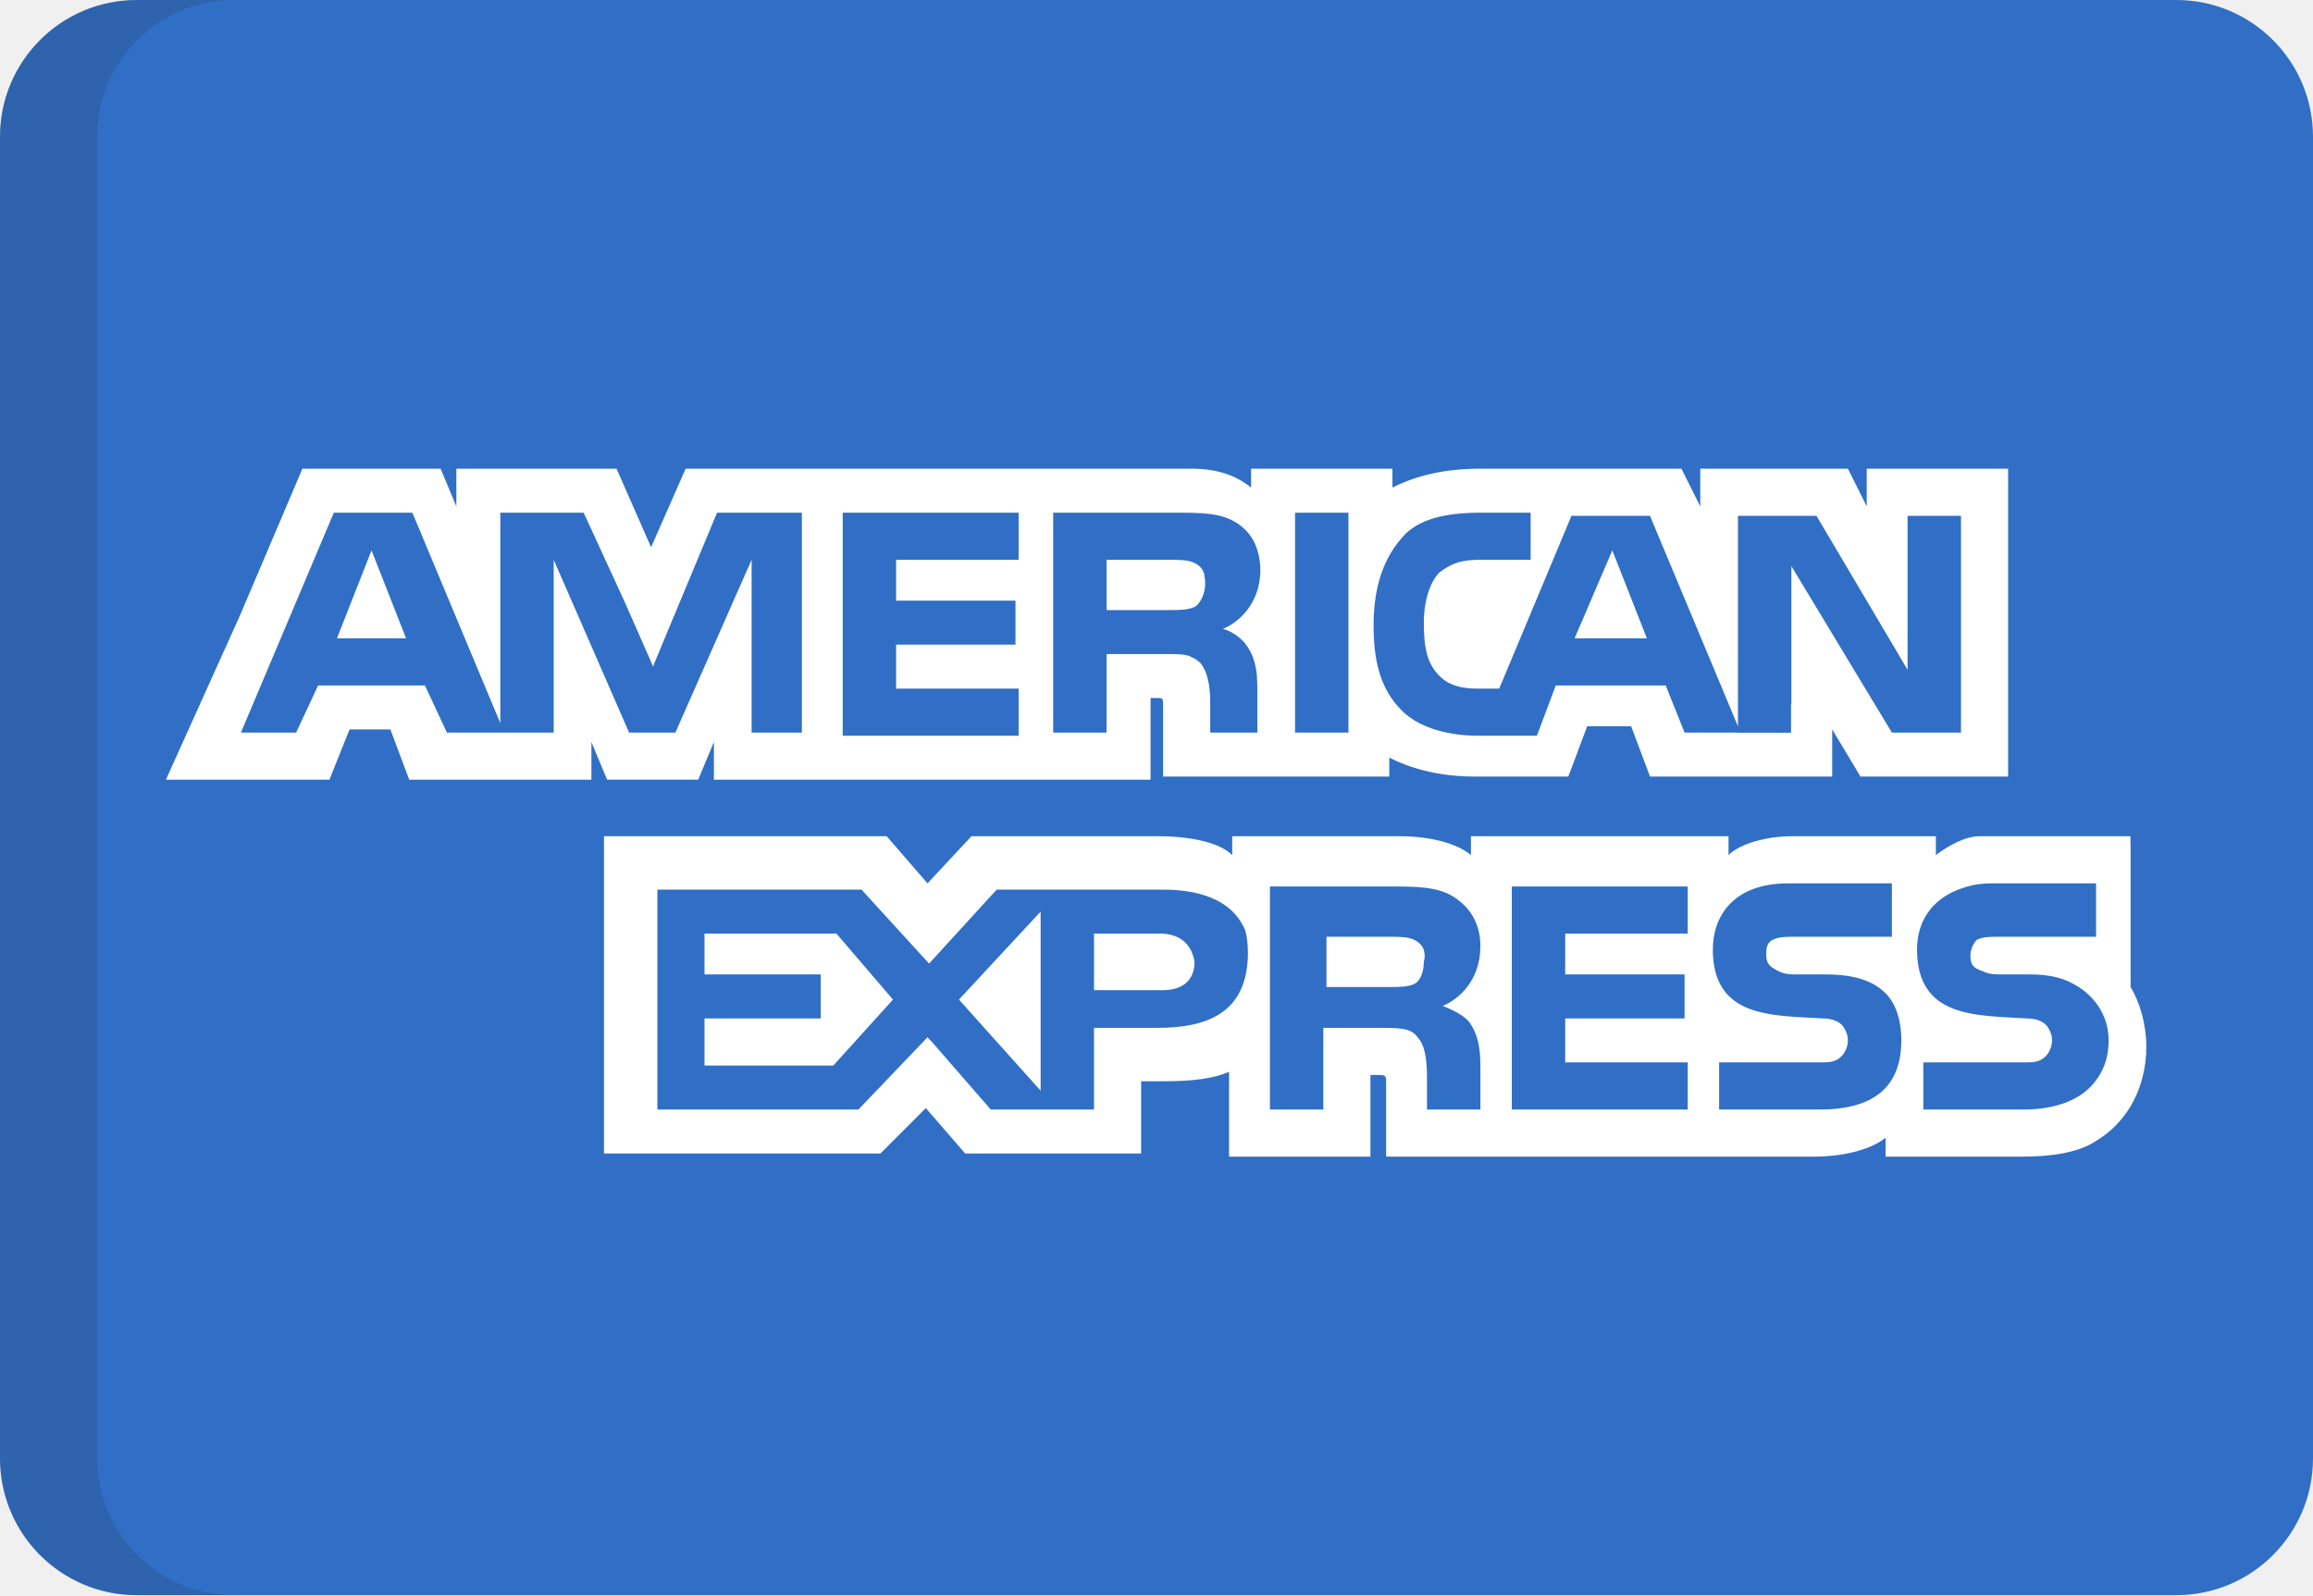
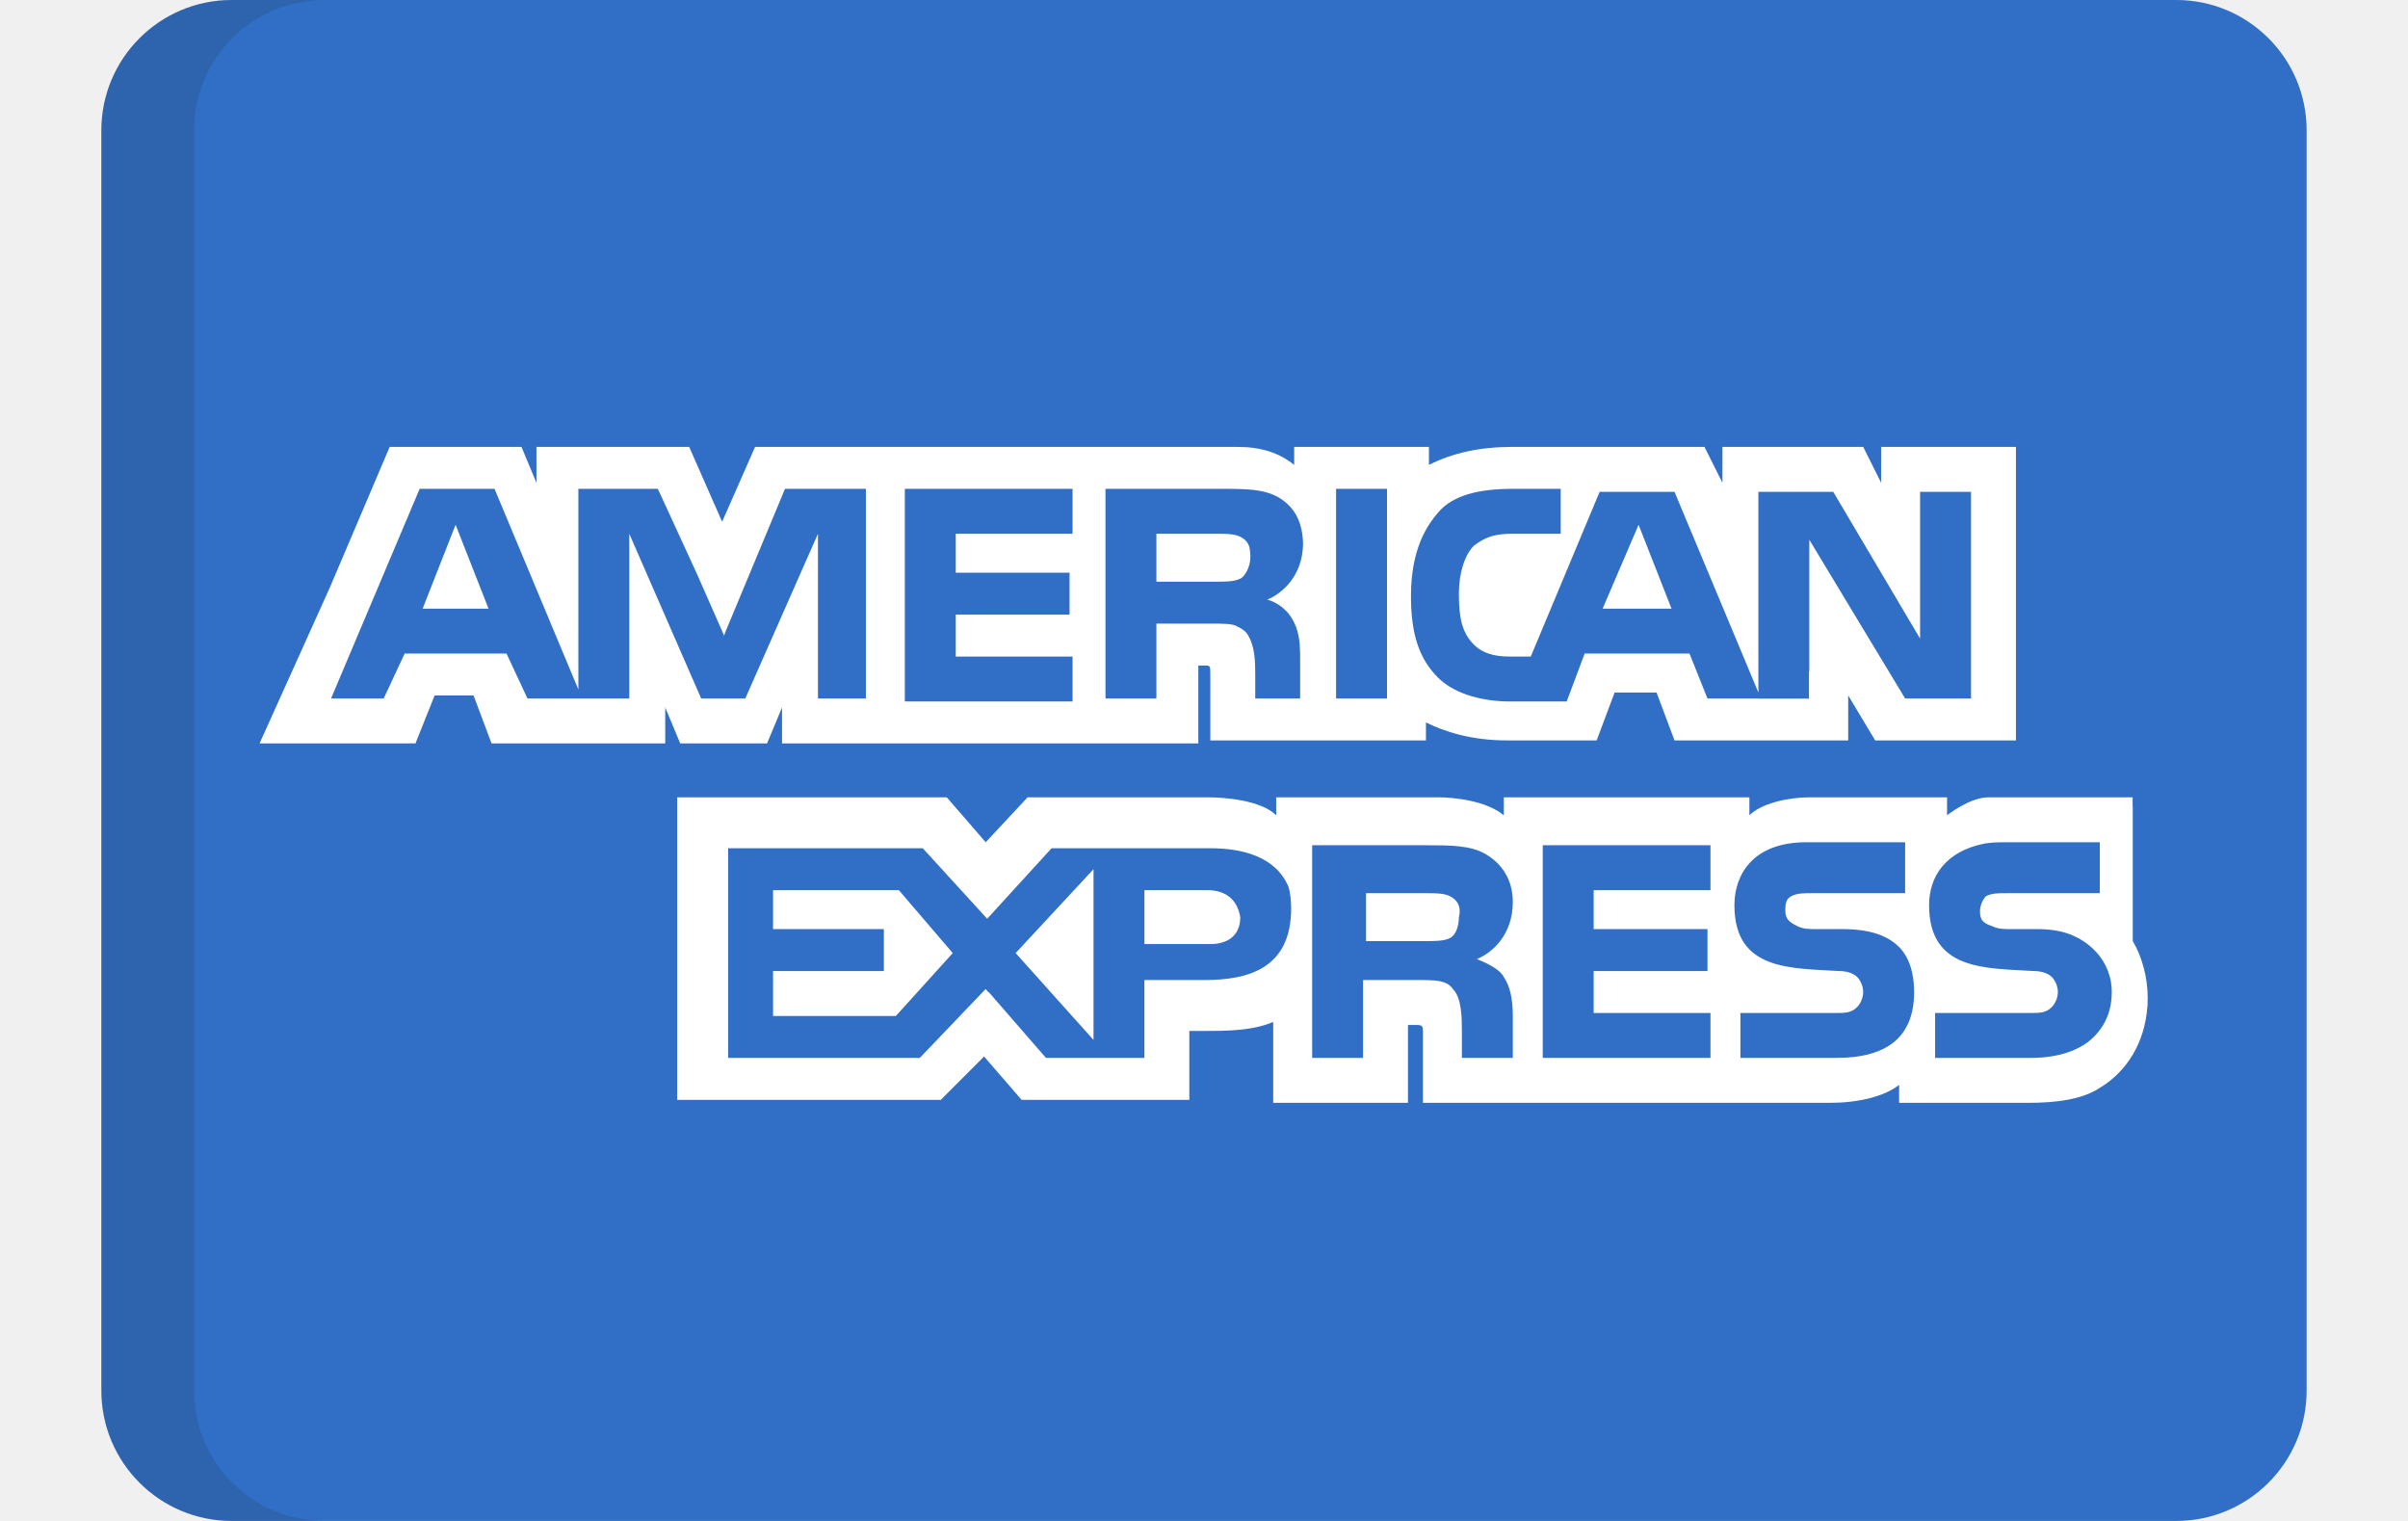
- <svg xmlns="http://www.w3.org/2000/svg" viewBox="10.113 80.237 512 353.098">
+ <svg xmlns="http://www.w3.org/2000/svg" width="133px" height="84px" viewBox="10.113 80.237 512 353.098">
  <path d="M522.113 403.067c0 16.716-13.55 30.267-30.265 30.267H40.378c-16.715.001-30.265-13.551-30.265-30.267V110.503c0-16.715 13.55-30.266 30.265-30.266h451.47c16.716 0 30.265 13.551 30.265 30.266z" style="fill:#306fc5" />
  <path d="M31.63 403.067V110.503c0-16.715 13.552-30.266 30.267-30.266h-21.52c-16.714 0-30.264 13.55-30.264 30.266v292.565c0 16.716 13.55 30.267 30.265 30.267h21.52c-16.715 0-30.268-13.552-30.268-30.268" style="opacity:.15;fill:#202121" />
  <path d="M74.59 220.748h15.298l-7.647-19.47zM155.946 286.107v9.041h25.729v9.737h-25.729v10.433h28.509l13.211-14.606-12.515-14.605zM356.898 201.278l-8.345 19.47h15.995zM230.348 320.875v-39.634l-18.08 19.471zM264.42 292.368c-.696-4.172-3.48-6.261-7.654-6.261h-14.599v12.516h15.299c4.171.001 6.954-2.084 6.954-6.255M313.09 297.236c1.391-.697 2.089-2.785 2.089-4.867.696-2.779-.698-4.172-2.089-4.868-1.387-.696-3.476-.696-5.559-.696h-13.91v11.127h13.909c2.083 0 4.172 0 5.56-.696" style="fill:#fff" transform="translate(10.113 .786)" />
  <path d="M413.217 183.198v8.344l-4.169-8.344H376.37v8.344l-4.174-8.344h-44.502c-7.648 0-13.909 1.392-19.469 4.173v-4.173h-31.289v4.173c-3.476-2.78-7.648-4.173-13.211-4.173h-111.95l-7.652 17.384-7.647-17.384h-35.462v8.344l-3.477-8.344H66.942l-13.909 32.68-15.991 35.462-.294.697h36.201l.252-.697 4.174-10.428h9.039l4.172 11.125h40.326v-8.344l3.479 8.343h20.163l3.475-8.343v8.344h96.654v-18.08h1.394c1.389 0 1.389 0 1.389 2.087v15.297h50.065v-4.172c4.172 2.089 10.426 4.172 18.771 4.172h20.863l4.172-11.123h9.732l4.172 11.123h40.328v-10.428l6.261 10.428h32.68v-68.143h-31.293m-235.716 58.411h-11.126v-38.245l-.696 1.595v-.019l-16.176 36.669h-10.248l-16.687-38.245v38.245h-23.64l-4.867-10.43H70.417l-4.868 10.43H53.326l20.57-48.675h17.382l19.469 46.587v-46.587h18.422l.328.697h.024l8.773 19.094 6.3 14.306.223-.721 13.906-33.375H177.5v48.674zm47.98-38.245h-27.119v9.039h26.423v9.734h-26.423v9.738h27.119v10.427h-38.939v-49.367h38.939zm49.595 17.93c.018.016.041.027.063.042.263.278.488.557.68.824 1.332 1.746 2.409 4.343 2.463 8.151l.011.197c0 .038.007.071.007.11l-.002.06c.016.383.026.774.026 1.197v9.735h-10.428v-5.565c0-2.781 0-6.954-2.089-9.735a6.3 6.3 0 0 0-2.046-1.398c-1.042-.675-3.017-.686-6.295-.686h-12.52v17.384h-11.818v-48.675h26.425c6.254 0 10.428 0 13.906 2.086 3.407 2.046 5.465 5.439 5.543 10.812-.161 7.4-4.911 11.46-8.326 12.829 0 0 2.32.467 4.4 2.632m23.415 20.315h-11.822v-48.675h11.822zm135.592 0h-15.3l-22.25-36.855v30.595l-.073-.072v6.362h-11.747v-.029h-11.822l-4.172-10.43H344.38l-4.172 11.123h-13.211c-5.559 0-12.517-1.389-16.687-5.561-4.172-4.172-6.256-9.735-6.256-18.773 0-6.953 1.389-13.911 6.256-19.472 3.474-4.175 9.735-5.562 17.382-5.562h11.128v10.429h-11.128c-4.172 0-6.254.693-9.041 2.783-2.082 2.085-3.474 6.256-3.474 11.123 0 5.564.696 9.04 3.474 11.821 2.091 2.089 4.87 2.785 8.346 2.785h4.867l15.991-38.243h17.385l19.472 46.587v-46.586h17.382l20.161 34.07v-34.07h11.826v47.977h.002z" style="fill:#fff" transform="translate(10.113 .786)" />
  <path d="M265.161 213.207c.203-.217.387-.463.543-.745.63-.997 1.352-2.793.963-5.244a4 4 0 0 0-.105-.634c-.013-.056-.011-.105-.026-.161l-.007.001c-.346-1.191-1.229-1.923-2.11-2.367-1.394-.693-3.48-.693-5.565-.693h-13.909v11.127h13.909c2.085 0 4.172 0 5.565-.697.209-.106.395-.25.574-.413l.002.009c.001-.001.072-.075.166-.183M475.105 311.144c0-4.867-1.389-9.736-3.474-13.212v-31.289h-.032v-2.089h-33.483c-4.336 0-9.598 4.171-9.598 4.171v-4.171h-31.984c-4.87 0-11.124 1.392-13.909 4.171v-4.171h-57.016v4.17c-4.169-3.474-11.824-4.171-15.298-4.171h-37.549v4.17c-3.476-3.474-11.824-4.171-15.998-4.171H215.05l-9.737 10.431-9.04-10.431h-62.578v70.233h61.19l10.054-10.057 8.715 10.057h38.942v-15.992h3.479c4.863 0 11.124 0 15.991-2.089v18.776h31.291V317.4h1.387c2.089 0 2.089 0 2.089 2.086v15.994h94.563c6.263 0 12.517-1.394 15.993-4.175v4.175h29.902c6.254 0 12.517-.695 16.689-3.478 6.402-3.841 10.437-10.64 11.037-18.749.028-.24.063-.48.085-.721l-.041-.039c.026-.45.044-.895.044-1.349m-219.029-4.171h-13.91v18.077h-22.855l-13.302-15.299-.046.051-.65-.748-15.297 15.996h-44.501v-48.673h45.197l12.348 13.525 2.596 2.832.352-.365 14.604-15.991h36.852c7.152 0 15.161 1.765 18.196 9.042.365 1.441.577 3.043.577 4.863 0 13.906-9.735 16.69-20.161 16.69m69.533-.697c1.389 2.081 2.085 4.867 2.085 9.041v9.732h-11.819v-6.256c0-2.786 0-7.65-2.089-9.739-1.387-2.081-4.172-2.081-8.341-2.081H292.93v18.077h-11.82v-49.369h26.421c5.559 0 10.426 0 13.909 2.084 3.474 2.088 6.254 5.565 6.254 11.128 0 7.647-4.865 11.819-8.343 13.212 3.478 1.385 5.563 2.78 6.258 4.171m47.98-20.169h-27.122v9.04h26.424v9.737h-26.424v9.736h27.122v10.429H334.65V275.68h38.939zm29.202 38.943h-22.252v-10.429h22.252c2.082 0 3.476 0 4.87-1.392.696-.697 1.387-2.085 1.387-3.477 0-1.394-.691-2.778-1.387-3.475-.698-.695-2.091-1.391-4.176-1.391-11.126-.696-24.337 0-24.337-15.296 0-6.954 4.172-14.604 16.689-14.604h22.945v11.819h-21.554c-2.085 0-3.478 0-4.87.696-1.387.697-1.387 2.089-1.387 3.478 0 2.087 1.387 2.783 2.778 3.473 1.394.697 2.783.697 4.172.697h6.259c6.259 0 10.43 1.391 13.211 4.173 2.087 2.087 3.478 5.564 3.478 10.43 0 10.427-6.258 15.298-18.078 15.298m59.799-4.871c-2.778 2.785-7.648 4.871-14.604 4.871H425.74v-10.429h22.245c2.087 0 3.481 0 4.87-1.392.693-.697 1.391-2.085 1.391-3.477 0-1.394-.698-2.778-1.391-3.475-.696-.695-2.085-1.391-4.172-1.391-11.122-.696-24.337 0-24.337-15.295 0-6.609 3.781-12.579 13.106-14.352a26 26 0 0 1 3.583-.253h22.948v11.819h-21.557c-2.087 0-3.476 0-4.865.696-.7.697-1.396 2.089-1.396 3.478 0 2.087.696 2.783 2.785 3.473 1.389.697 2.78.697 4.172.697h6.256c3.039 0 5.337.375 7.44 1.114 1.926.697 8.302 3.549 9.728 10.994.124.78.215 1.594.215 2.495q0 6.26-4.171 10.427" style="fill:#fff" transform="translate(10.113 .786)" />
</svg>
